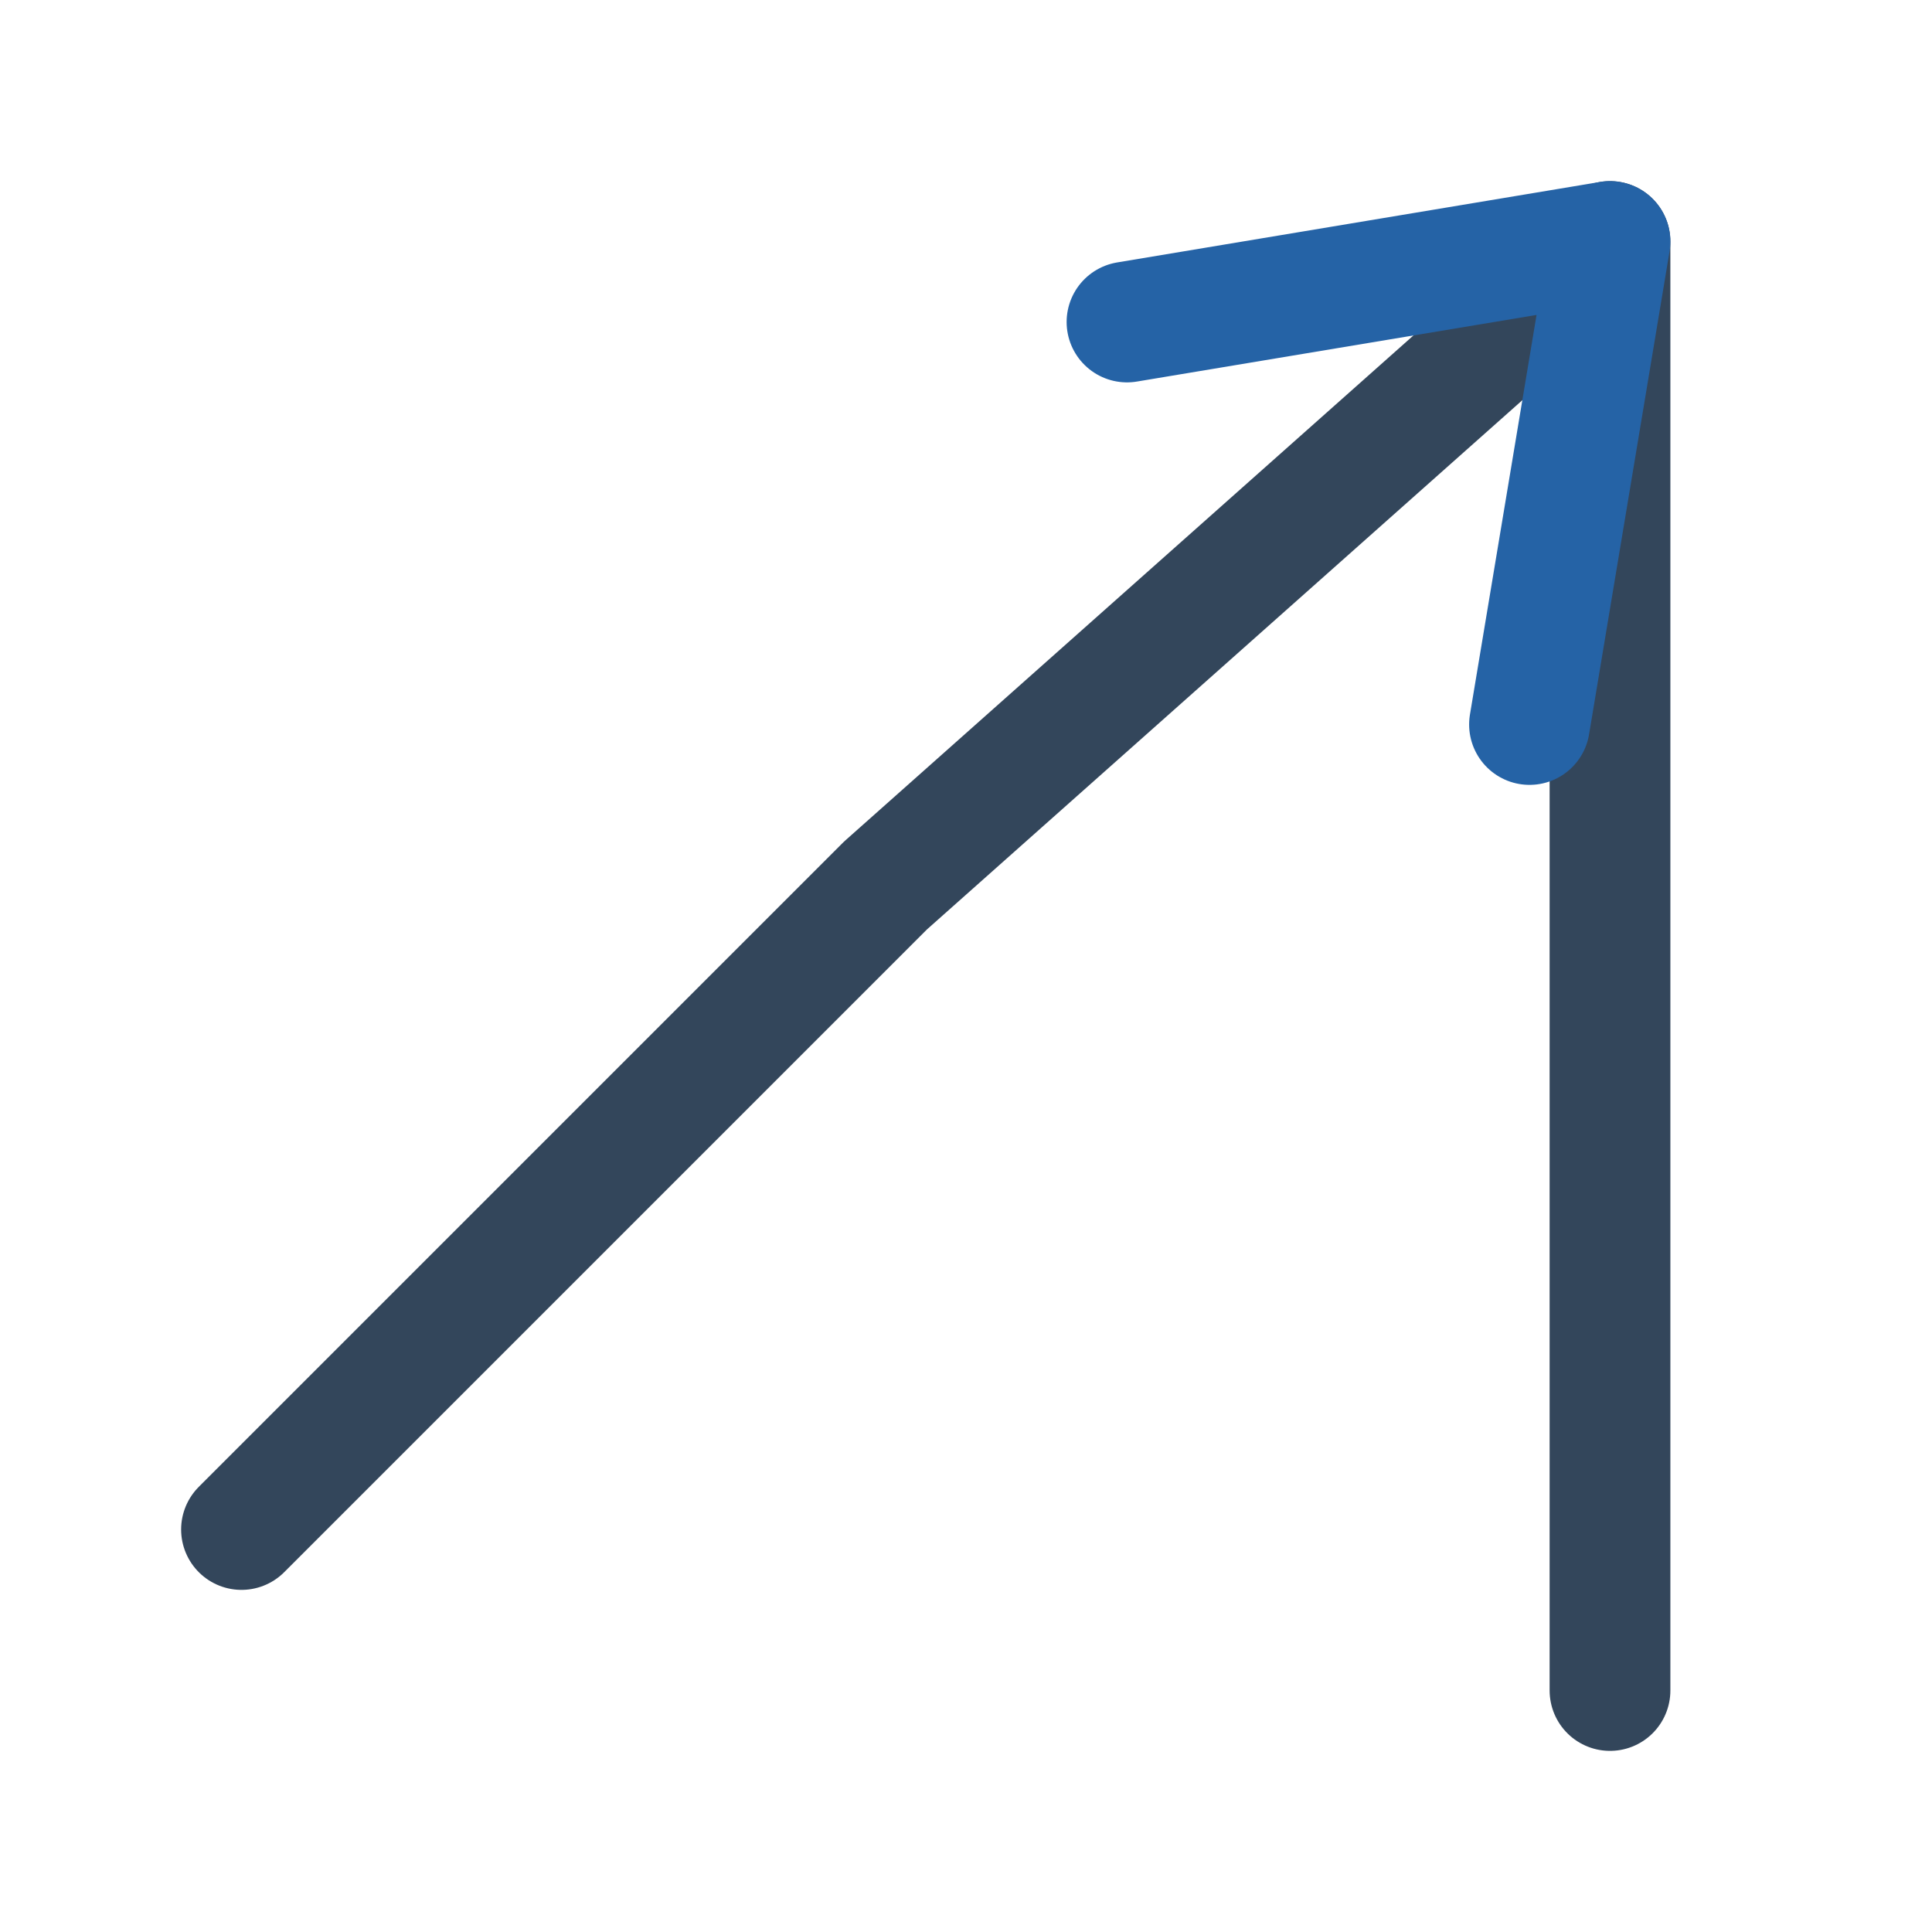
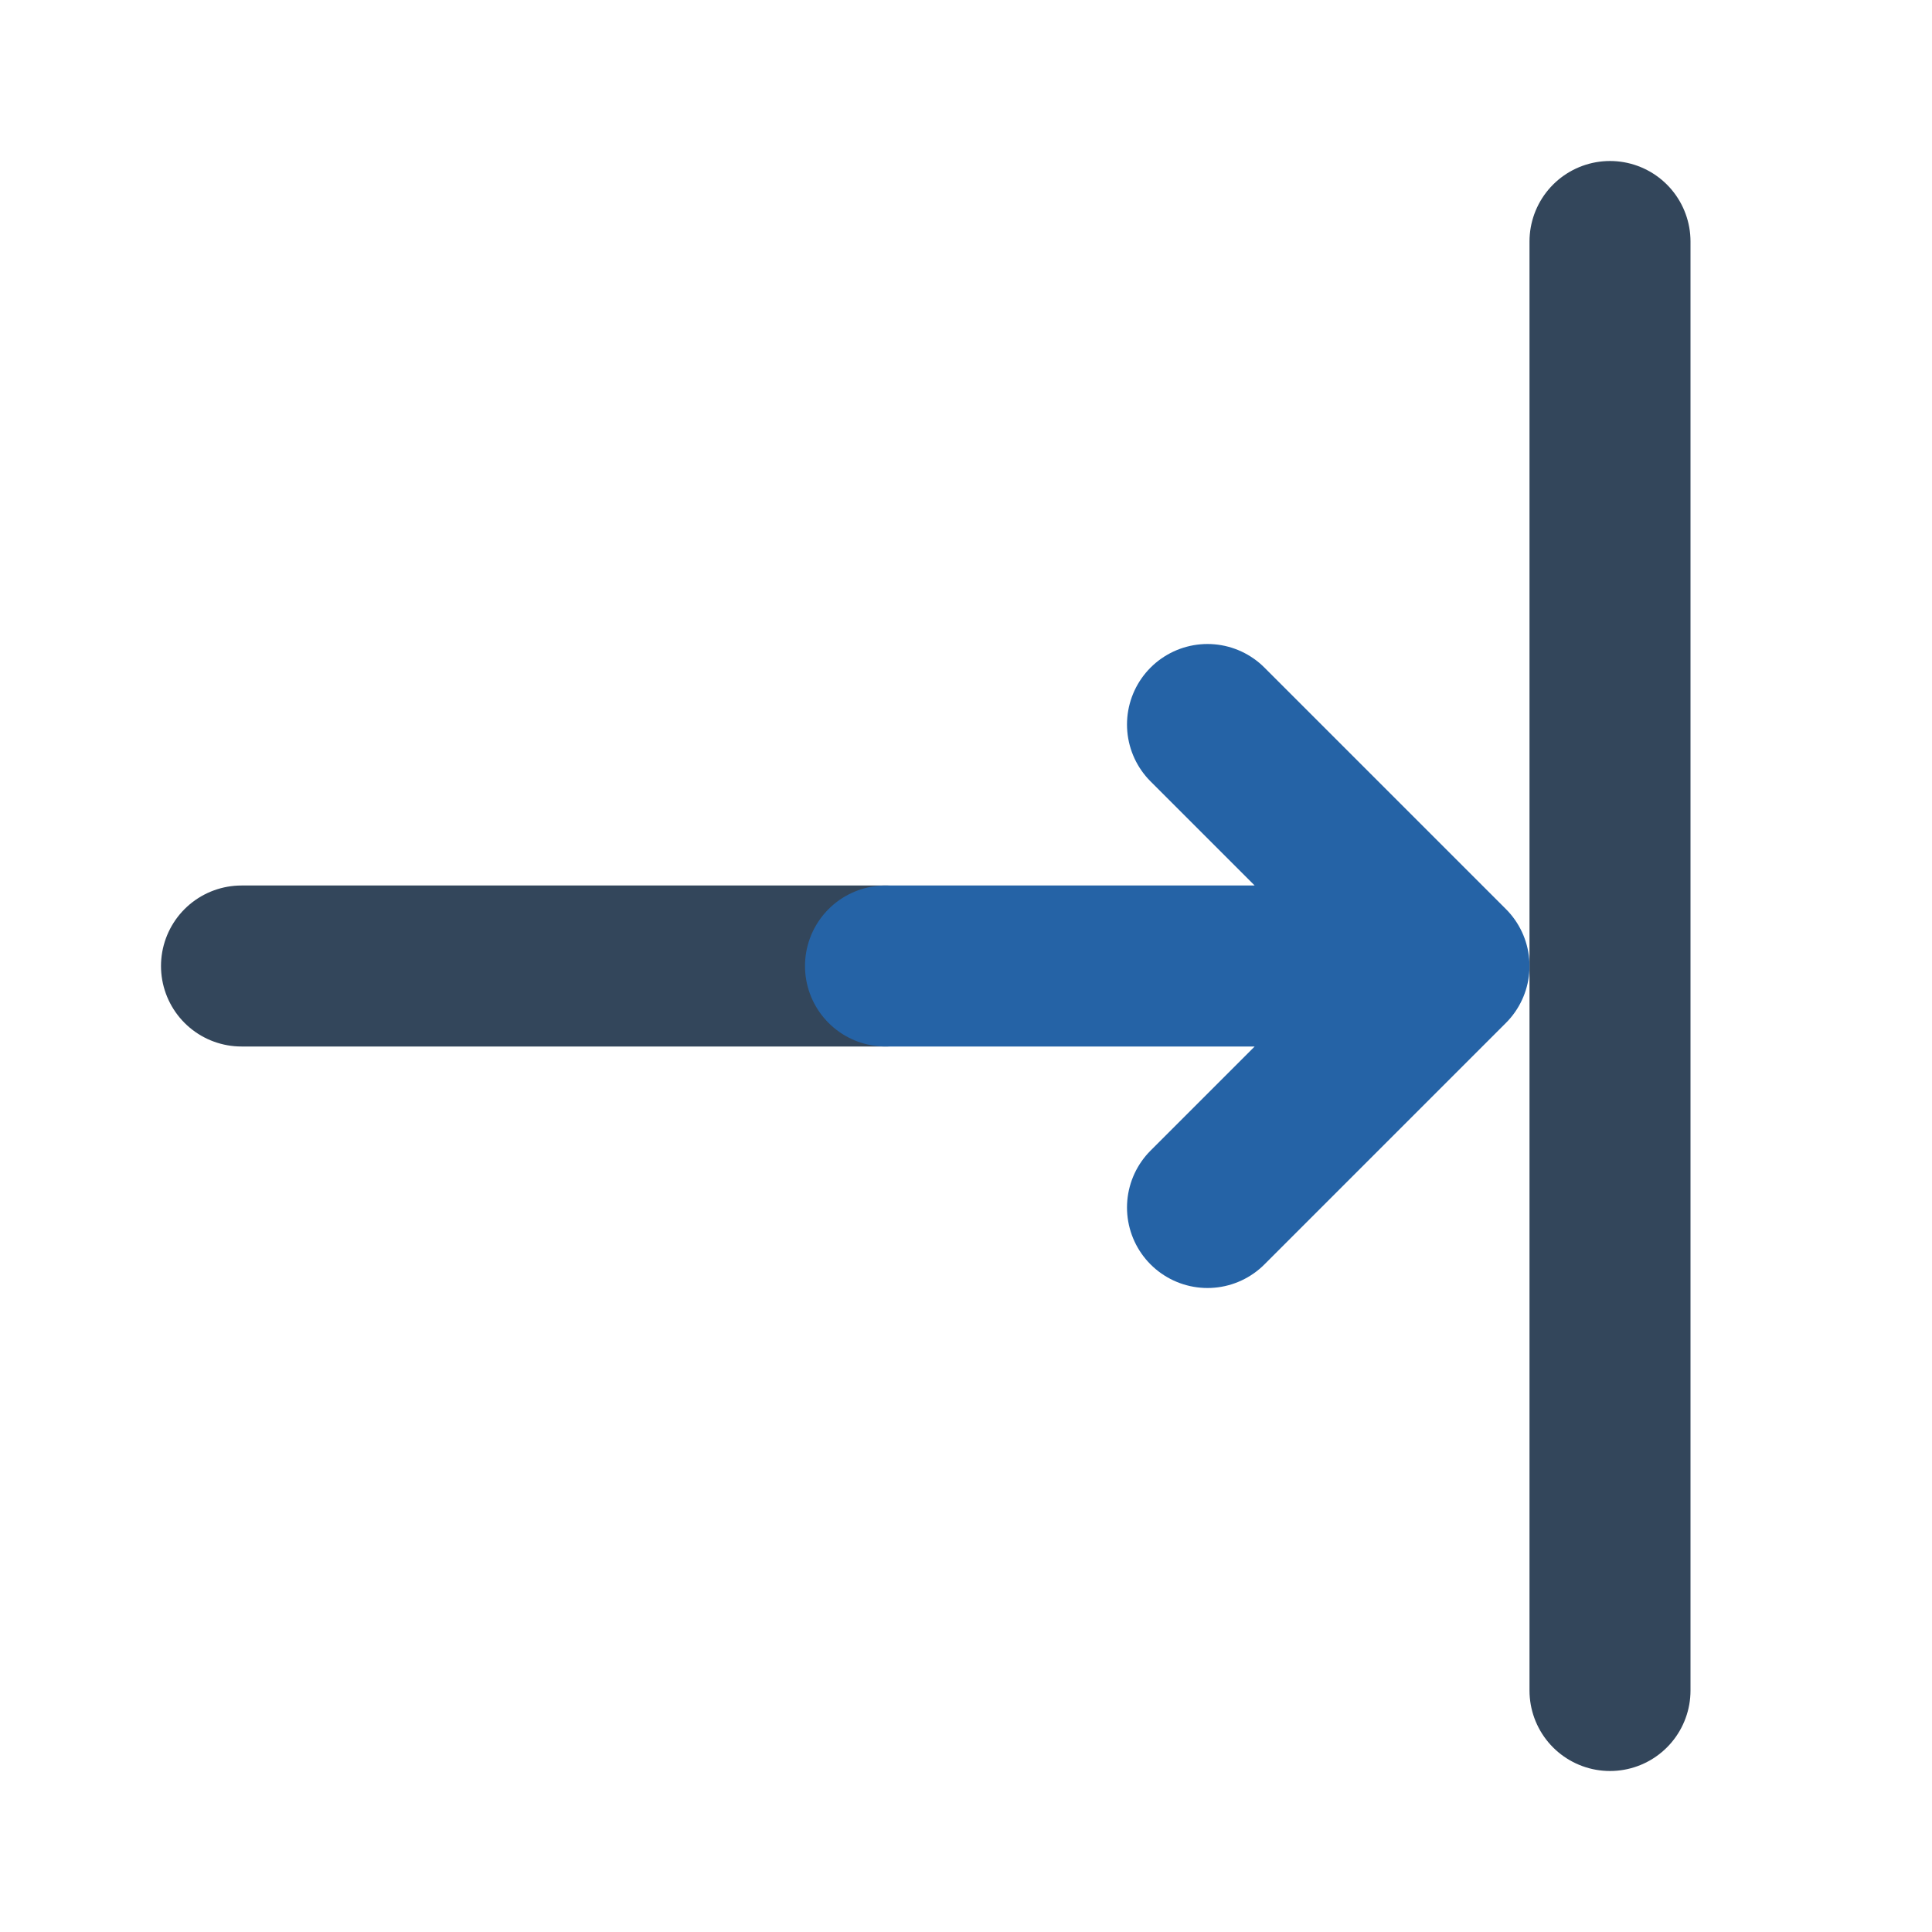
<svg xmlns="http://www.w3.org/2000/svg" width="24" height="24" viewBox="0 0 24 24">
-   <g fill="none" stroke="#33465B" stroke-width="1.5" stroke-linecap="round" stroke-linejoin="round">
-     <path d="M3 19l8-8M20 3v18M11 11l9-8" />
-     <path d="M14 4l6-1-1 6" stroke="#2563A6" />
-   </g>
+   <path d="M20 3v18" fill="none" stroke="#33465B" stroke-width="2" stroke-linecap="round" />
+   <path d="M3 12h8" fill="none" stroke="#33465B" stroke-width="2" stroke-linecap="round" />
+   <path d="M11 12h7m-3-3 3 3-3 3" fill="none" stroke="#2563A6" stroke-width="2" stroke-linecap="round" stroke-linejoin="round" />
</svg>
